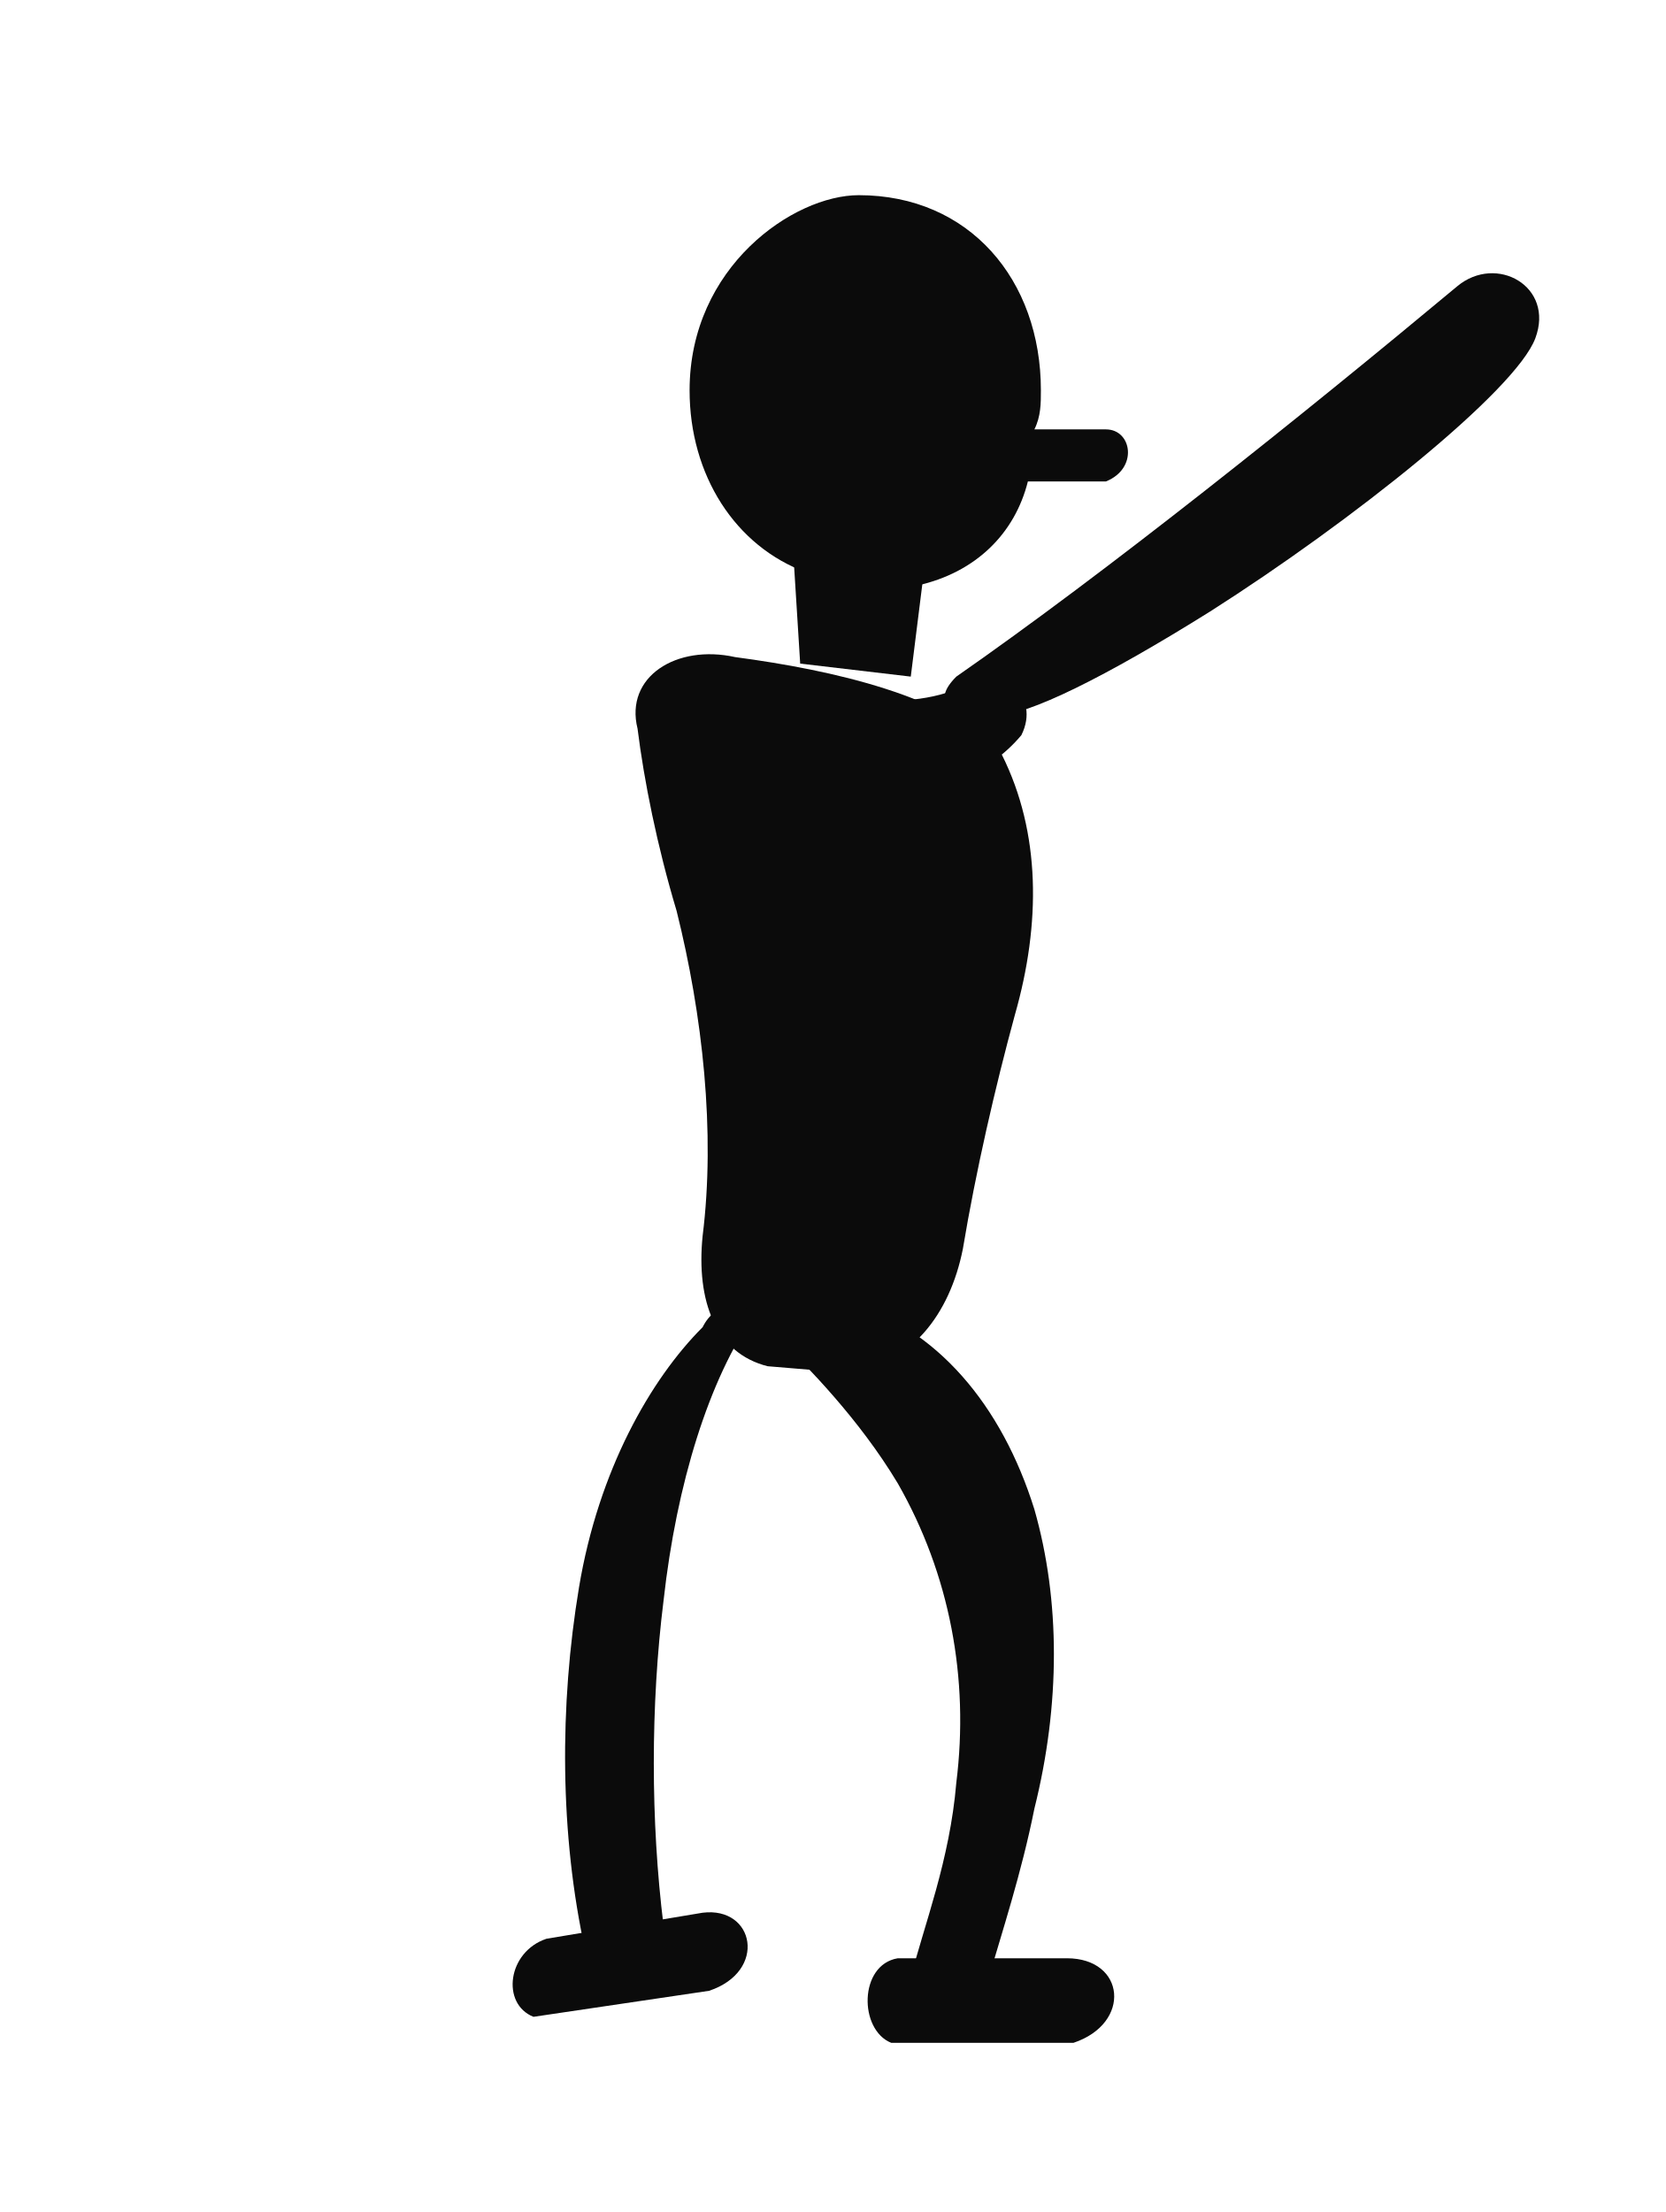
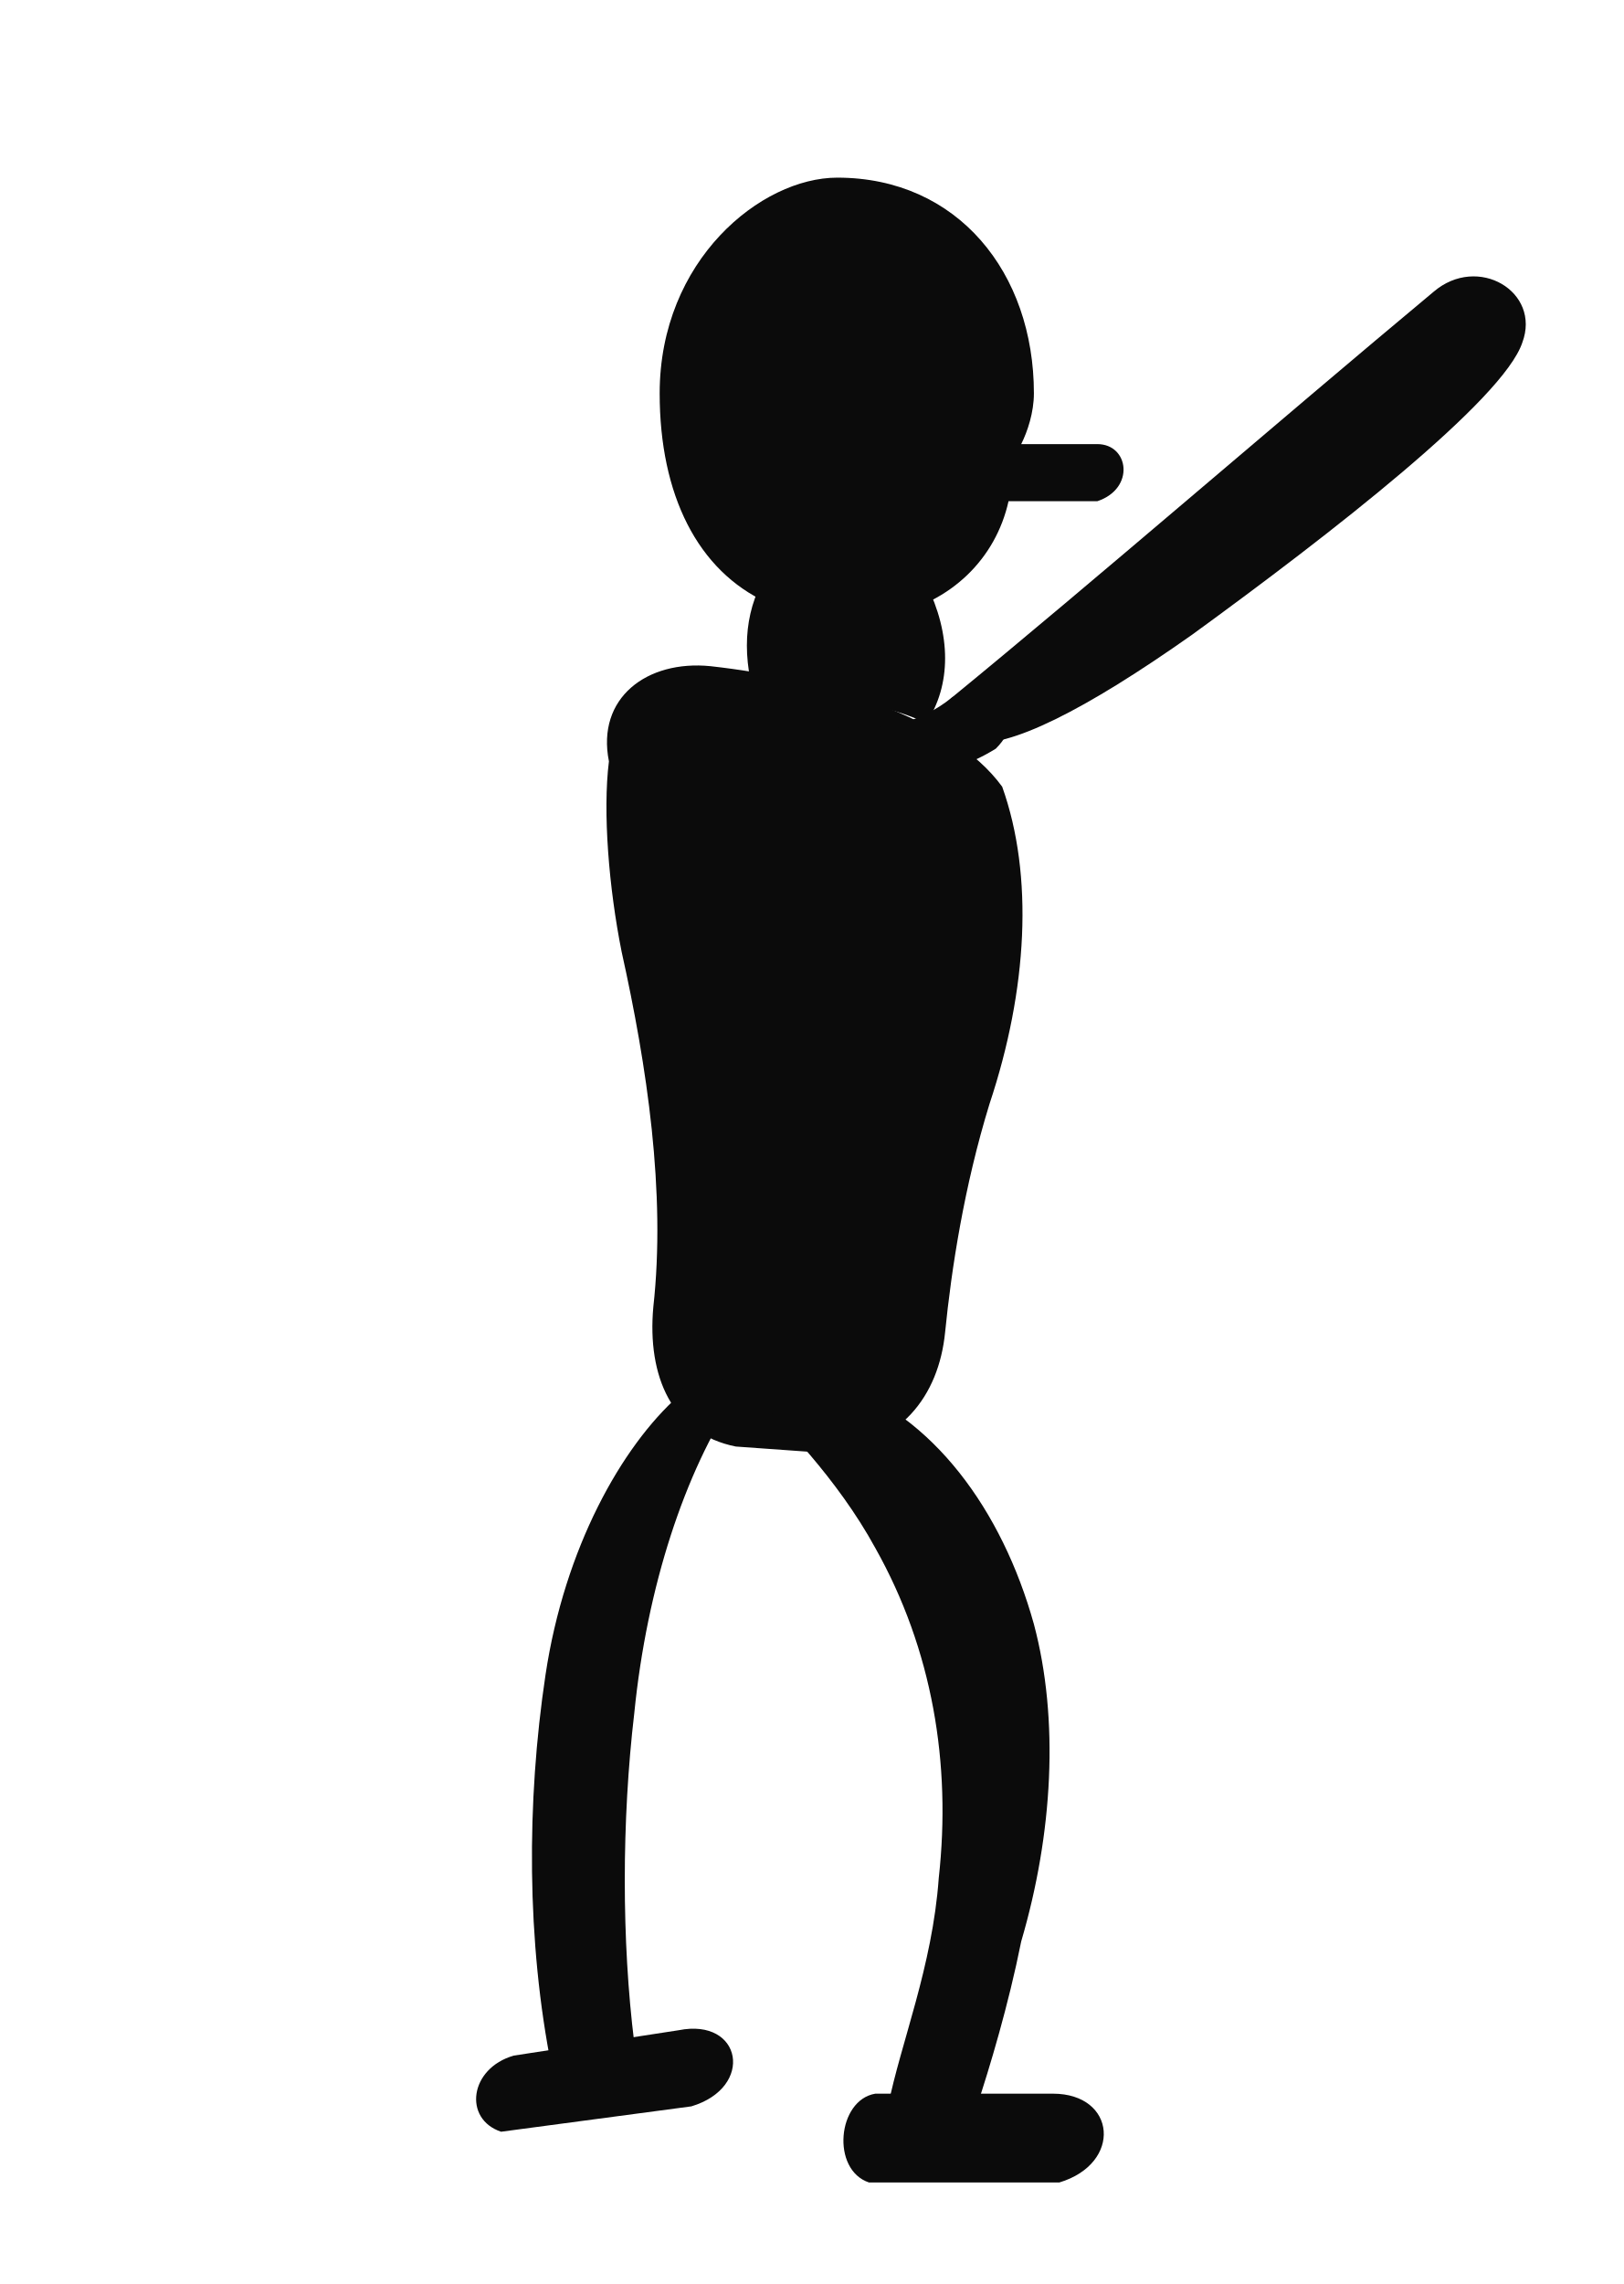
- <svg xmlns="http://www.w3.org/2000/svg" viewBox="0 0 256 340" fill="none">
+ <svg xmlns="http://www.w3.org/2000/svg" viewBox="0 0 256 360" fill="none">
  <g fill="#0b0b0b" fill-rule="evenodd">
-     <path d="M147 104              C 170 88 200 64 224 44              C 230 39 239 44 236 52              C 233 60 208 80 186 94              C 170 104 158 110 153 110              C 146 110 143 108 147 104 Z" />
-     <path d="M100 120              C 98 110 104 104 113 105              C 126 107 140 110 149 105              C 154 102 160 107 157 113              C 152 119 144 122 136 123              C 126 125 116 127 110 131              C 103 133 100 128 100 120 Z" />
-     <path d="M106 60              C 106 41 122 30 132 30              C 149 30 160 43 160 60              C 160 62 160 64 159 66              L 170 66 C 174 66 175 72 170 74 L 158 74              C 156 82 150 88 141 90              C 137 92 129 91 124 88              C 113 84 106 73 106 60 Z" />
-     <path d="M122 86 L142 88 L140 104 L123 102 Z" />
-     <path d="M98 112              C 96 104 104 99 113 101              C 128 103 146 107 154 116              C 160 128 160 142 156 156              C 153 167 150 180 148 192              C 146 202 140 210 130 211              L 118 210              C 110 208 107 200 108 190              C 110 174 108 156 104 140              C 101 130 99 120 98 112 Z" />
-     <path d="M130 200              C 144 204 154 216 159 232              C 163 246 163 262 159 278              C 157 288 154 297 152 304              L 140 304              C 142 296 146 286 147 274              C 149 258 146 242 138 228              C 132 218 124 210 120 206              C 122 201 126 199 130 200 Z" />
-     <path d="M138 301 L164 301 C 173 301 174 311 165 314 L137 314 C 132 312 132 302 138 301 Z" />
-     <path d="M116 202              C 109 212 104 228 102 246              C 100 262 100 280 102 296              L 90 300              C 86 282 86 262 89 244              C 92 226 100 212 108 204              C 110 200 114 200 116 202 Z" />
-     <path d="M84 298 L108 294 C 116 293 118 303 109 306 L82 310 C 77 308 78 300 84 298 Z" />
+     <path d="M150 110 C 172 92 202 66 226 46 C 233 40 243 46 240 54              C 237 63 210 84 188 100 C 171 112 159 118 153 117 C 146 116 144 116 150 110 Z" />
+     <path d="M104 62 C 104 41 120 28 132 28 C 151 28 163 43 163 62              C 163 65 162 68 161 70 L 173 70 C 178 70 179 77 173 79 L 159 79              C 157 88 150 95 140 97 C 135 99 127 98 121 95 C 110 90 104 78 104 62 Z" />
+     <path d="M120 92 C 128 96 138 96 146 92 C 150 100 150 108 146 114              C 138 110 128 110 120 113 C 117 105 117 98 120 92 Z" />
+     <path d="M96 120 C 94 110 102 104 112 105 C 130 107 150 113 158 124              C 163 138 162 156 156 174 C 152 187 150 200 149 210              C 148 220 142 228 130 229 L 116 228 C 106 226 102 217 103 206              C 105 188 102 168 98 150 C 96 140 95 128 96 120 Z" />
+     <path d="M99 126 C 97 116 105 110 115 112 C 128 114 140 118 150 110              C 156 106 163 112 157 118 C 149 123 140 123 134 125              C 124 129 114 132 108 134 C 101 135 99 134 99 126 Z" />
+     <path d="M132 218 C 147 223 158 238 163 256 C 167 271 166 289 161 306              C 159 316 156 326 154 332 L 140 332 C 142 322 147 310 148 296              C 150 278 147 260 138 244 C 132 233 123 224 119 220 C 121 216 127 216 132 218 Z" />
+     <path d="M138 330 L 166 330 C 176 330 177 341 167 344 L 137 344 C 131 342 132 331 138 330 Z" />
+     <path d="M116 220 C 108 232 102 250 100 270 C 98 287 98 306 100 322              L 87 326 C 83 306 83 284 86 264 C 89 244 98 228 107 220 C 109 215 114 216 116 220 Z" />
+     <path d="M81 324 L 107 320 C 117 318 119 329 109 332 L 79 336 C 73 334 74 326 81 324 Z" />
  </g>
</svg>
